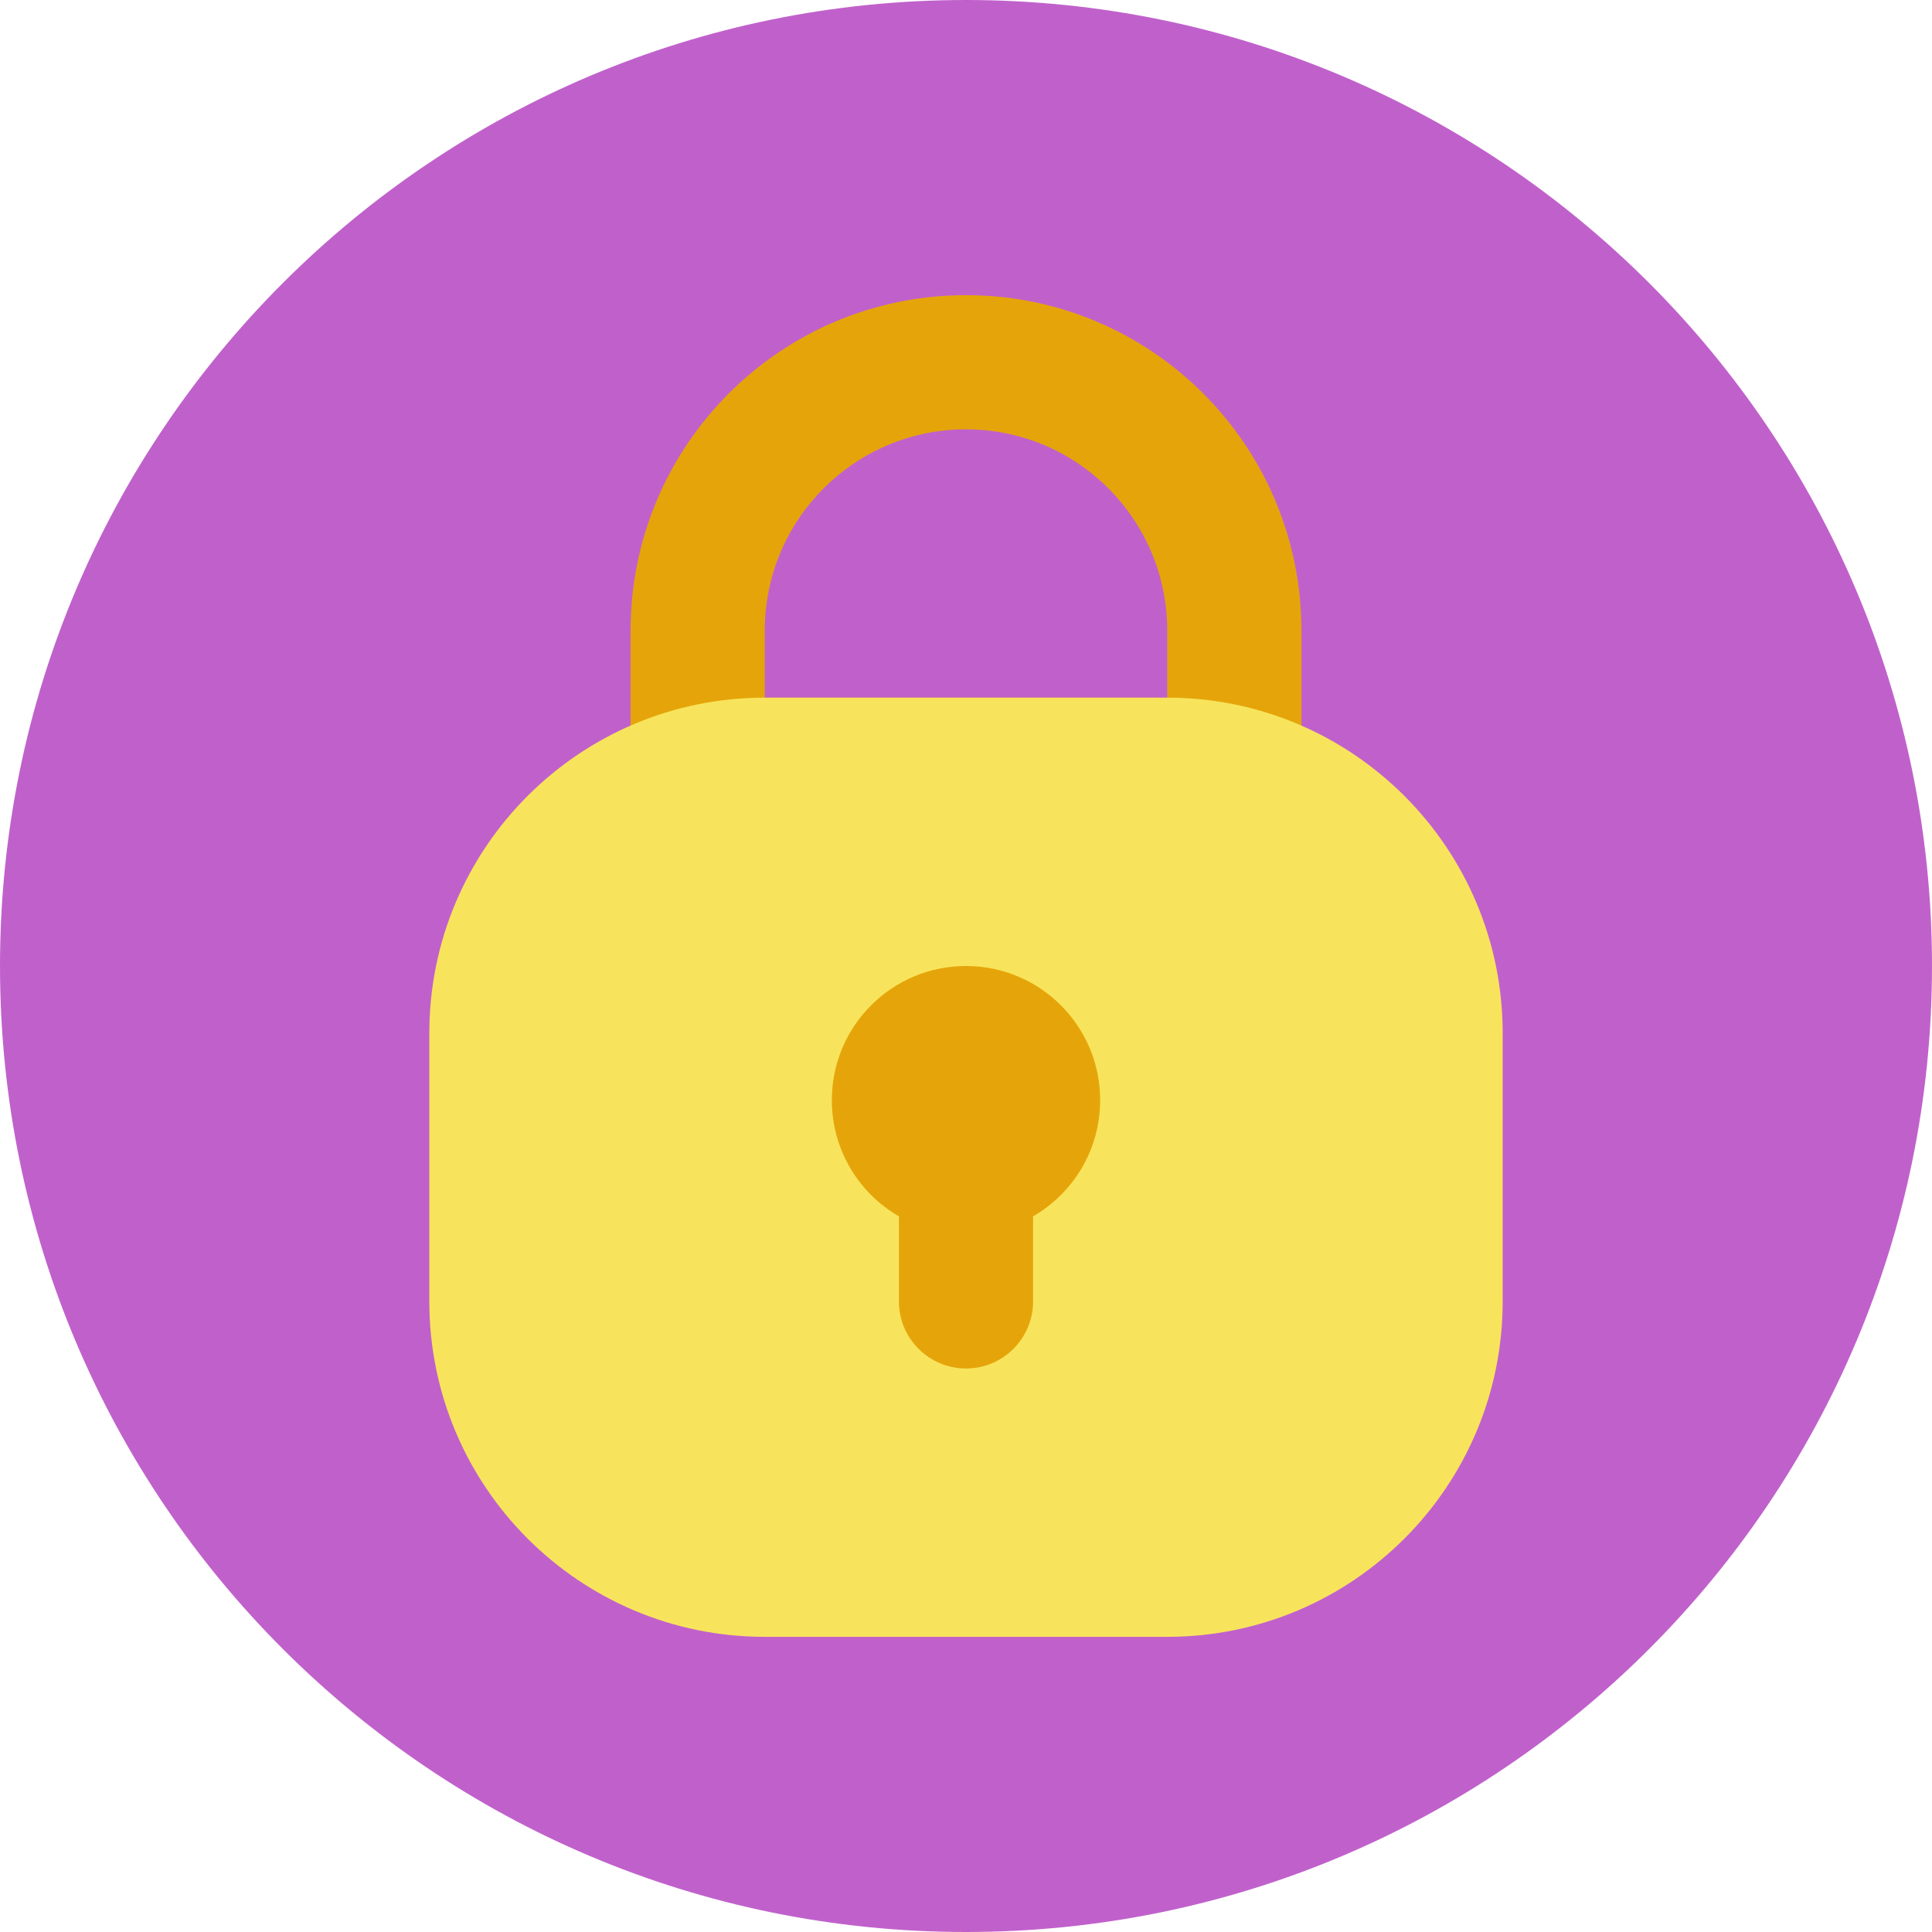
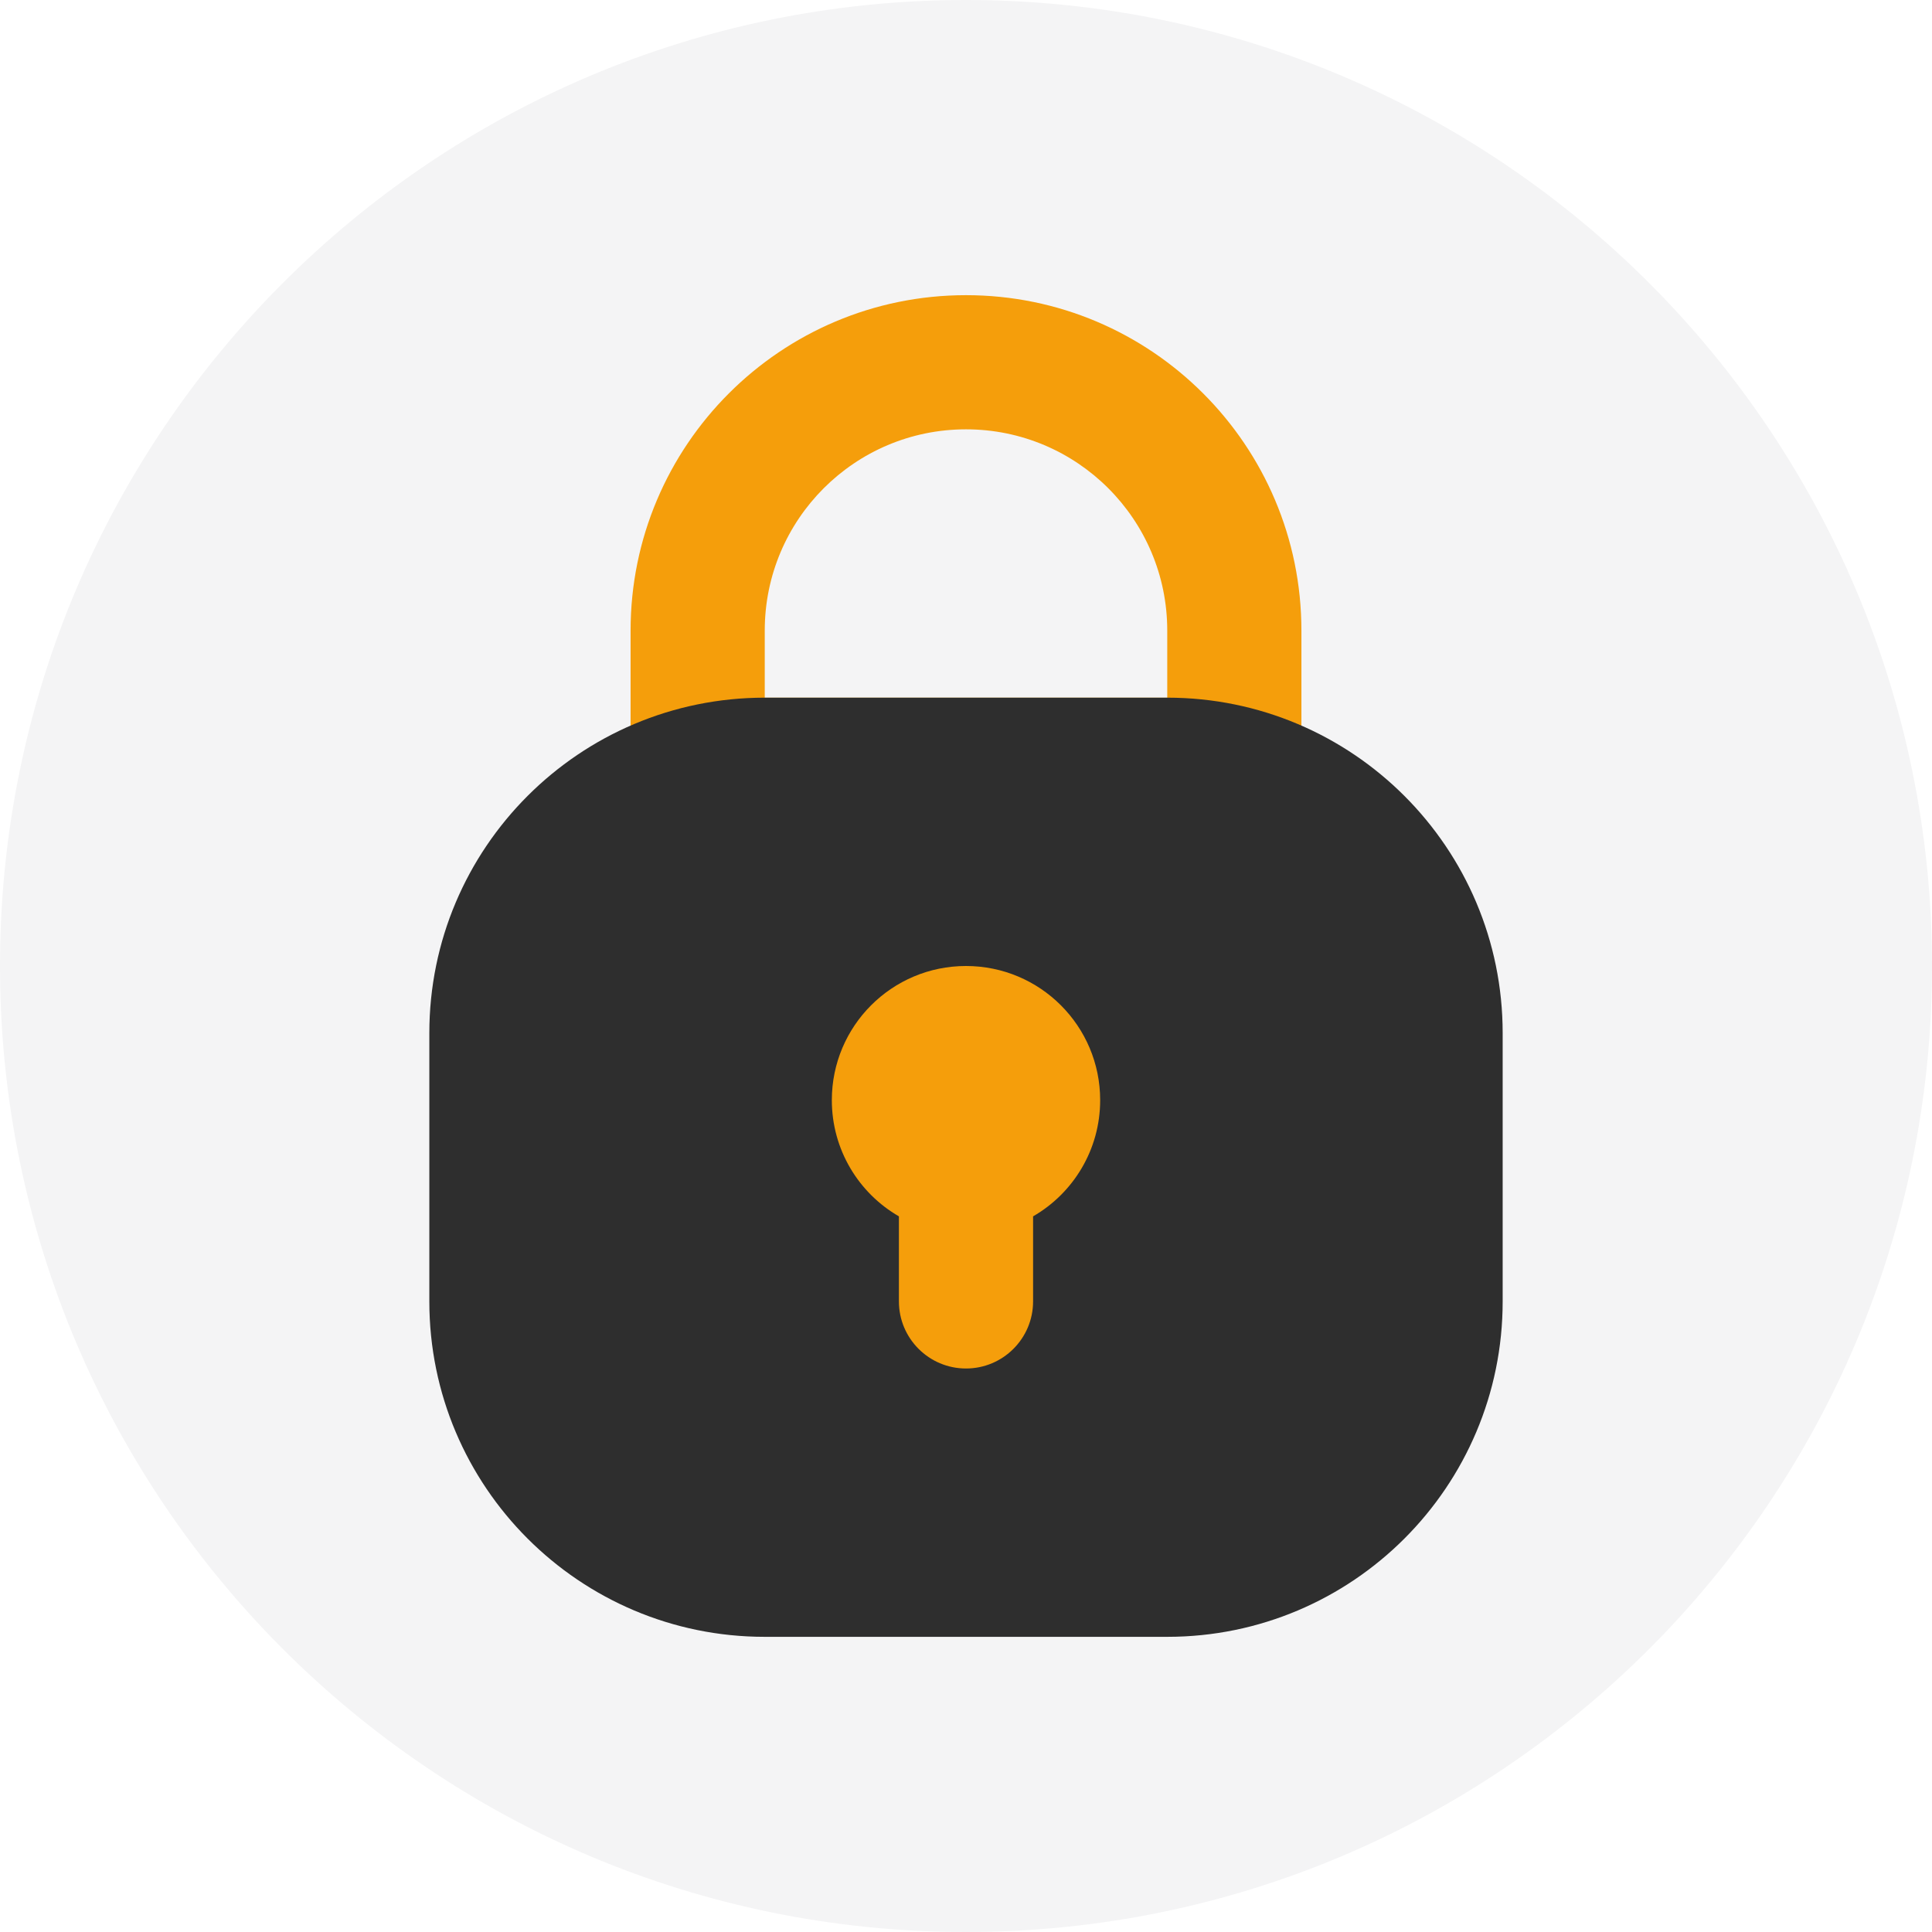
<svg xmlns="http://www.w3.org/2000/svg" width="800px" height="800px" viewBox="-2.4 -2.4 28.80 28.80" fill="none">
  <g id="SVGRepo_bgCarrier" stroke-width="0">
-     <rect x="-2.4" y="-2.4" width="28.80" height="28.80" rx="14.4" fill="#c061cb" strokewidth="0" />
+     <rect x="-2.4" y="-2.4" width="28.80" height="28.80" rx="14.4" fill="#F4F4F5" strokewidth="0" />
  </g>
  <g id="SVGRepo_tracerCarrier" stroke-linecap="round" stroke-linejoin="round" />
  <g id="SVGRepo_iconCarrier">
-     <path fill-rule="evenodd" clip-rule="evenodd" d="M7 7C7 4.239 9.239 2 12 2C14.761 2 17 4.239 17 7V9C17 9.552 16.552 10 16 10H8C7.448 10 7 9.552 7 9V7ZM12 4C10.343 4 9 5.343 9 7V8H15V7C15 5.343 13.657 4 12 4Z" fill="#e5a50a" />
-     <path d="M9 8C6.239 8 4 10.239 4 13V17C4 19.761 6.239 22 9 22H15C17.761 22 20 19.761 20 17V13C20 10.239 17.761 8 15 8H9Z" fill="#f8e45c" />
-     <path d="M13 15.732C13.598 15.387 14 14.74 14 14C14 12.895 13.105 12 12 12C10.895 12 10 12.895 10 14C10 14.74 10.402 15.387 11 15.732V17C11 17.552 11.448 18 12 18C12.552 18 13 17.552 13 17V15.732Z" fill="#e5a50a" />
+     <path fill-rule="evenodd" clip-rule="evenodd" d="M7 7C7 4.239 9.239 2 12 2C14.761 2 17 4.239 17 7V9C17 9.552 16.552 10 16 10H8C7.448 10 7 9.552 7 9V7ZM12 4C10.343 4 9 5.343 9 7V8H15V7C15 5.343 13.657 4 12 4Z" fill="#F59E0B" />
+     <path d="M9 8C6.239 8 4 10.239 4 13V17C4 19.761 6.239 22 9 22H15C17.761 22 20 19.761 20 17V13C20 10.239 17.761 8 15 8H9Z" fill="#2E2E2E" />
+     <path d="M13 15.732C13.598 15.387 14 14.74 14 14C14 12.895 13.105 12 12 12C10.895 12 10 12.895 10 14C10 14.74 10.402 15.387 11 15.732V17C11 17.552 11.448 18 12 18C12.552 18 13 17.552 13 17V15.732Z" fill="#F59E0B" />
  </g>
</svg>
